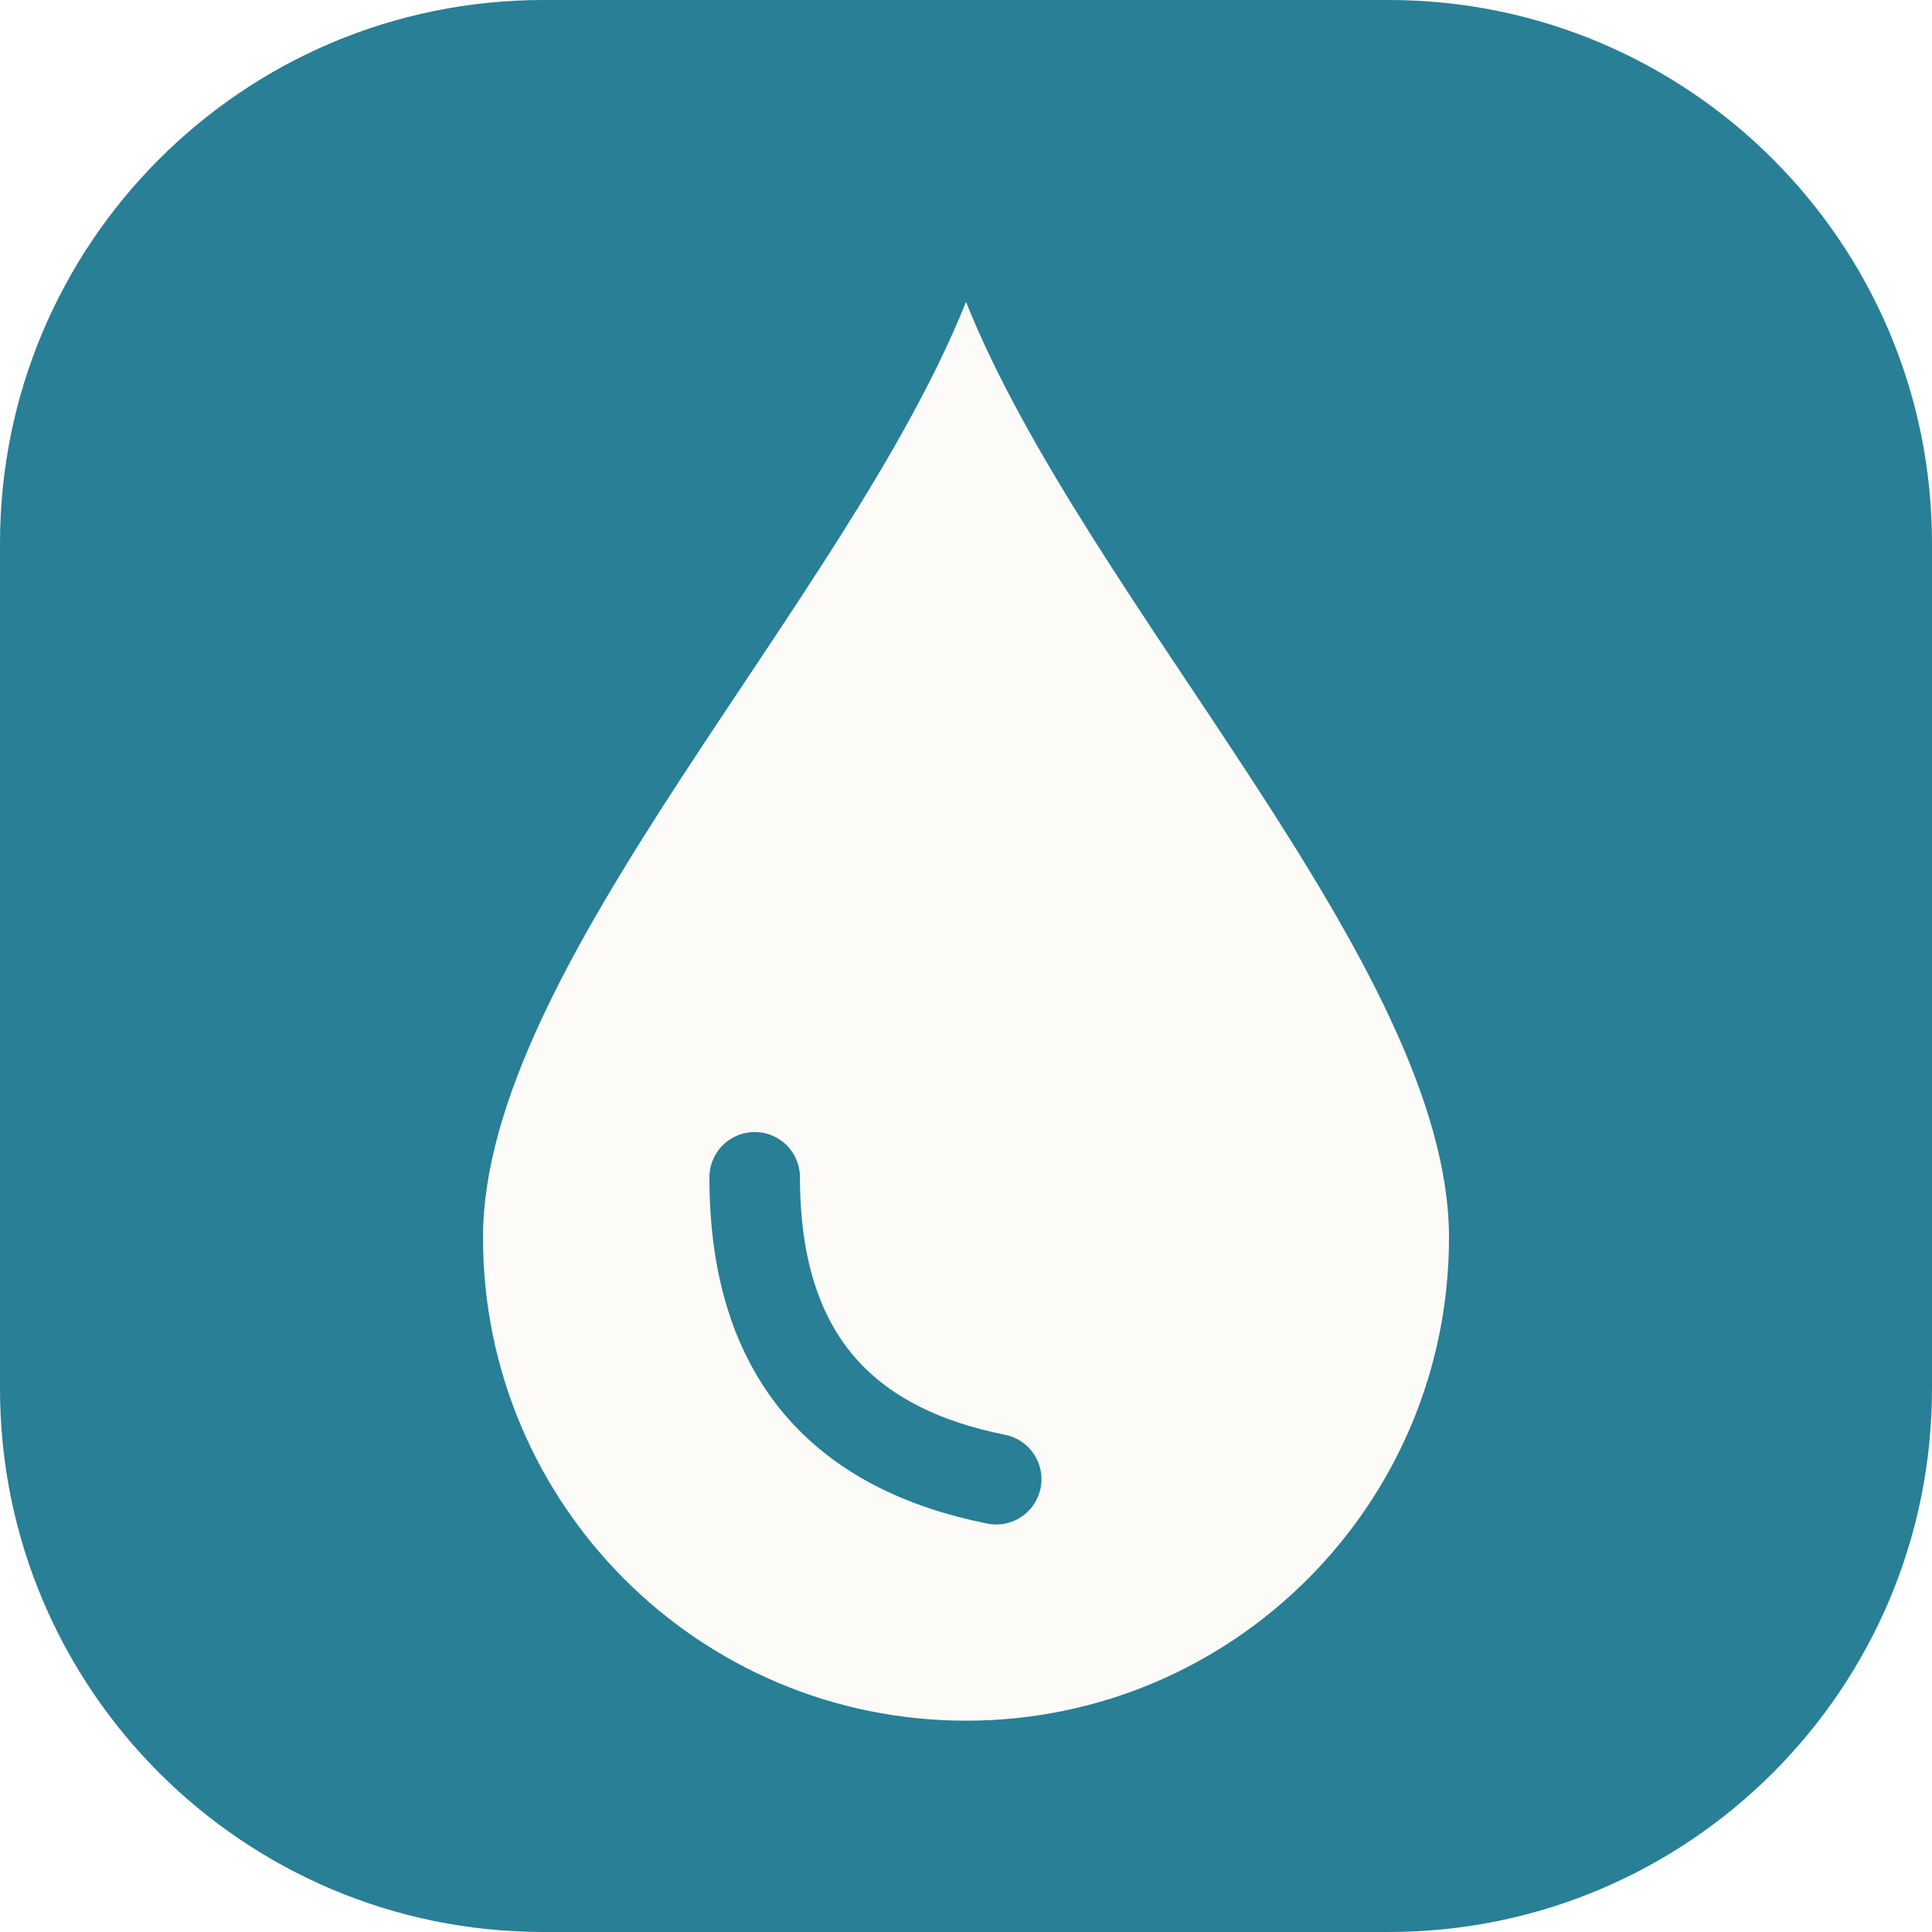
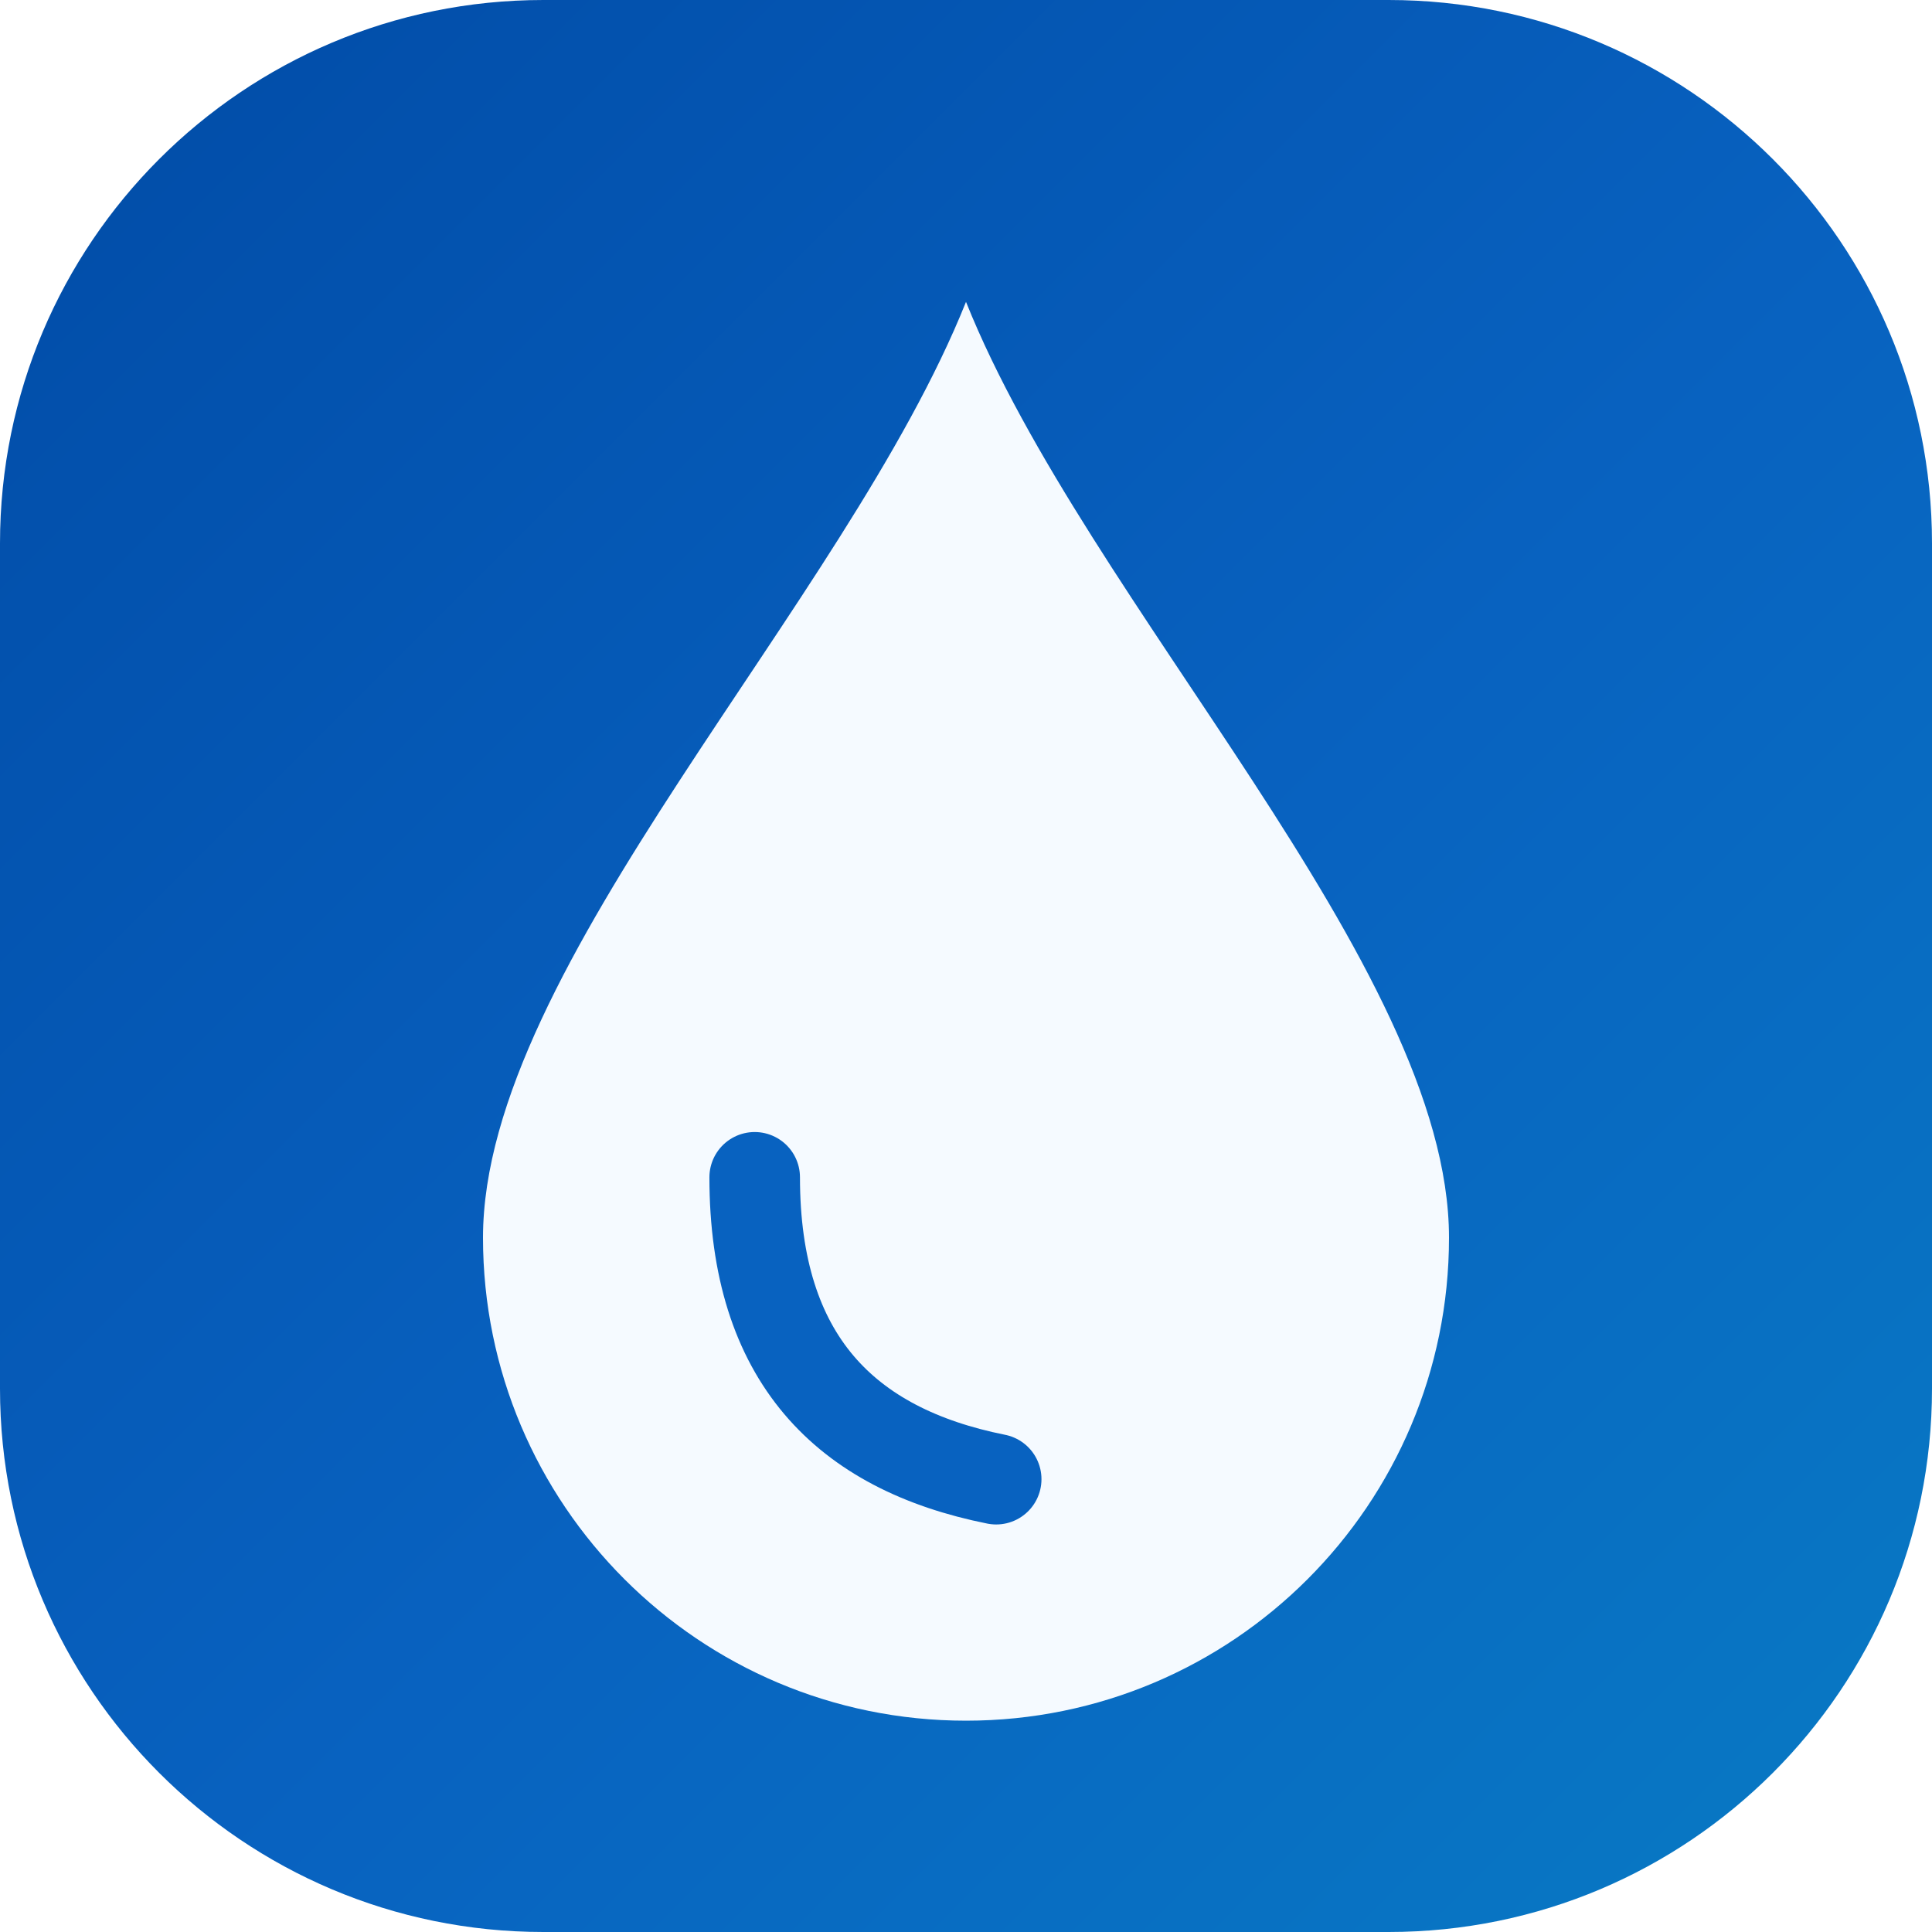
<svg xmlns="http://www.w3.org/2000/svg" viewBox="0 0 64 64">
-   <rect width="64" height="64" rx="18" fill="#287f96" />
-   <path d="M32 10c-4 10-16 22-16 31a16 16 0 0 0 32 0c0-9-12-21-16-31Z" fill="#fcfbf8" />
-   <path d="M25 39c0 6 3 9 8 10" fill="none" stroke="#287f96" stroke-width="3" stroke-linecap="round" />
+   <defs>
+     <linearGradient id="brand" x1="0" y1="0" x2="1" y2="1">
+       <stop stop-color="#014ba6" />
+       <stop offset=".55" stop-color="#0862c0" />
+       <stop offset="1" stop-color="#087bc4" />
+     </linearGradient>
+   </defs>
+   <rect width="64" height="64" rx="18" fill="url(#brand)" />
+   <path d="M32 10c-4 10-16 22-16 31a16 16 0 0 0 32 0c0-9-12-21-16-31Z" fill="#f5faff" />
+   <path d="M25 39c0 6 3 9 8 10" fill="none" stroke="#0862c0" stroke-width="3" stroke-linecap="round" />
</svg>
